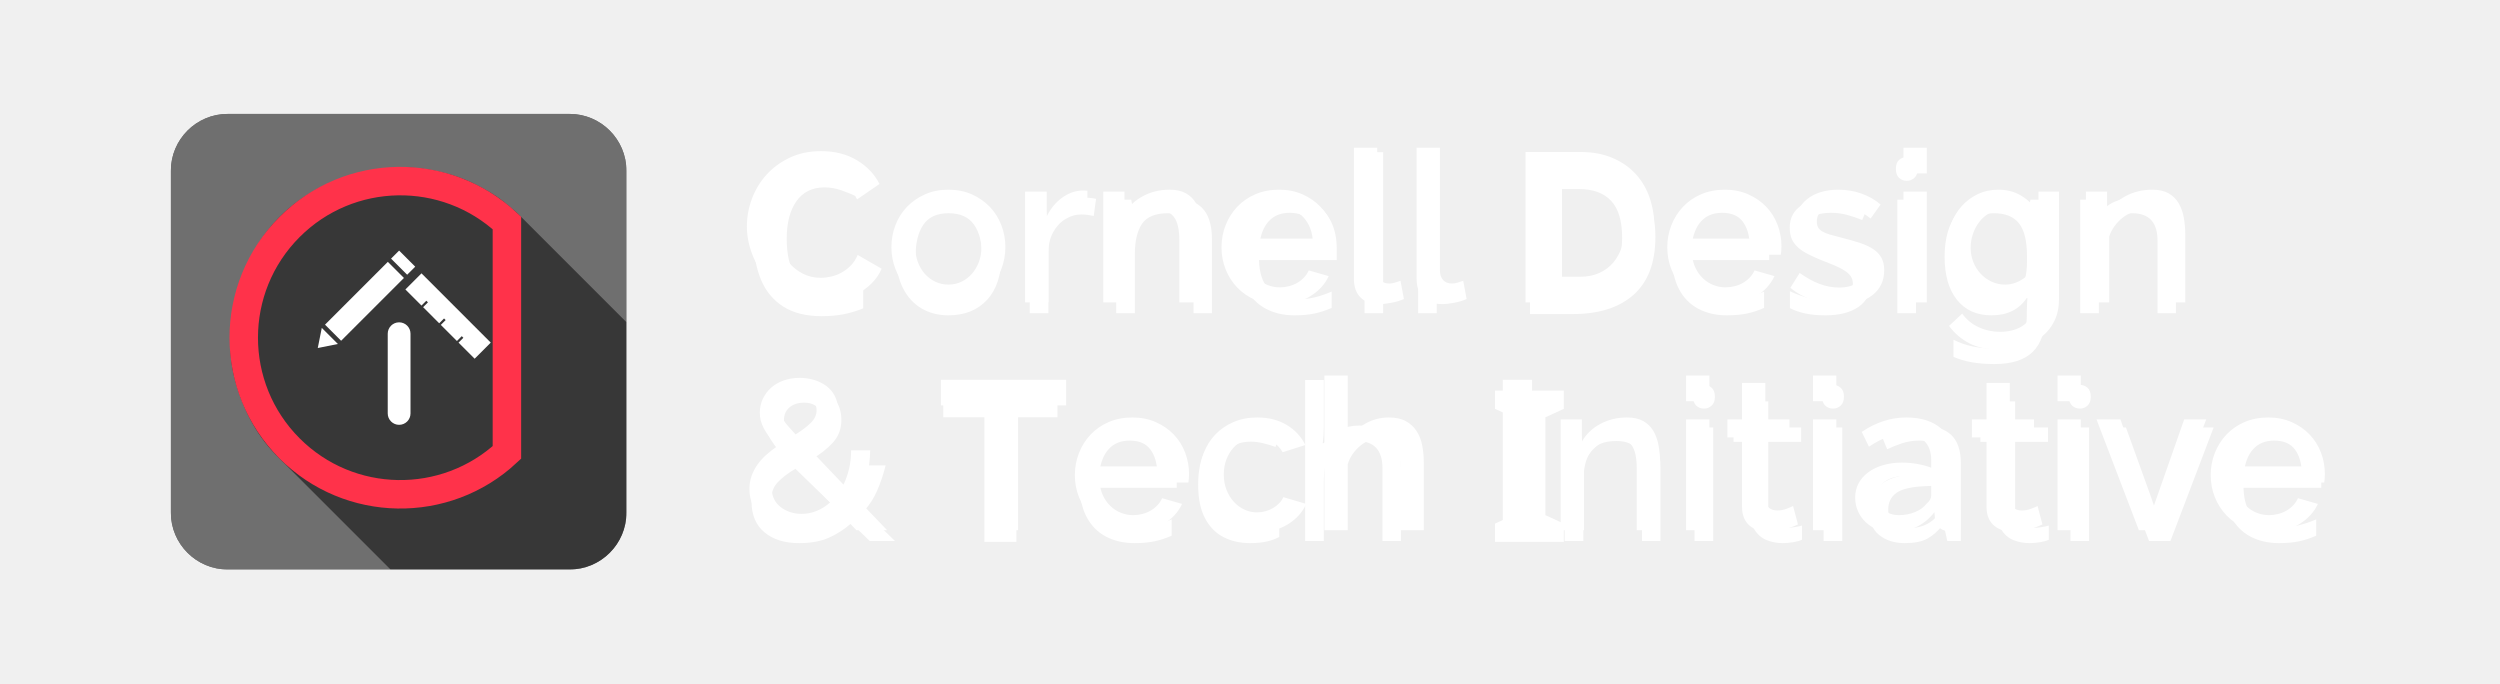
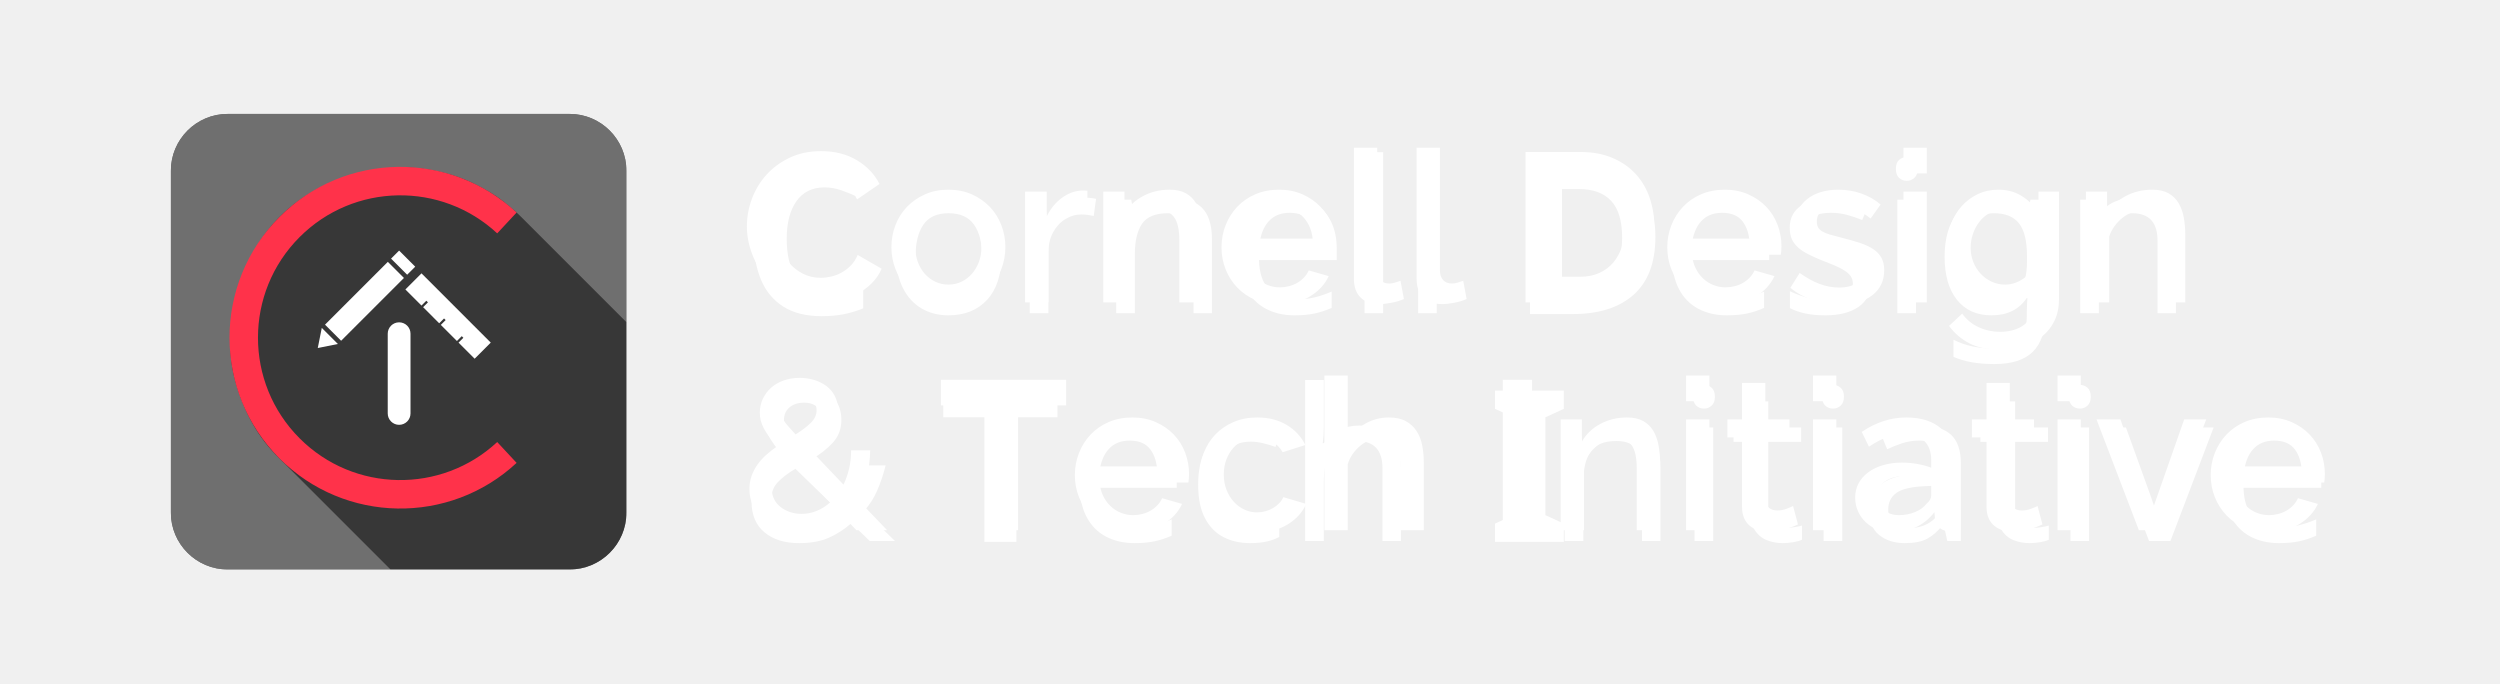
<svg xmlns="http://www.w3.org/2000/svg" xmlns:xlink="http://www.w3.org/1999/xlink" width="4390px" height="1200px" viewBox="0 0 4390 1200" version="1.1">
  <defs>
    <rect id="path-1" x="0" y="0" width="800" height="800" rx="100" />
  </defs>
  <g id="Wordmark-Light-Text-Transparent" stroke="none" stroke-width="1" fill="none" fill-rule="evenodd">
    <g id="Wordmark-Light-Text-No-Padding" transform="translate(300, 200)">
      <g id="Logo-Text---Light" transform="translate(1000, 0)" fill="#FFFFFF">
        <text id="Text-Label" font-family="Raleway-Bold, Raleway" font-size="372" font-weight="bold" line-spacing="400" letter-spacing="-1.782">
          <tspan x="1.86" y="351.487">C</tspan>
          <tspan x="253.41" y="350" font-family="Raleway-SemiBold, Raleway" font-weight="500" letter-spacing="-1.842">ornell </tspan>
          <tspan x="1353.168" y="351.487" letter-spacing="-1.842">D</tspan>
          <tspan x="1615.818" y="350" font-family="Raleway-SemiBold, Raleway" font-weight="500" letter-spacing="-1.842">esign</tspan>
          <tspan x="0" y="750" font-family="Raleway-SemiBold, Raleway" font-weight="500" letter-spacing="-1.842">&amp; </tspan>
          <tspan x="348.972" y="751.487" letter-spacing="-1.842">T</tspan>
          <tspan x="575.538" y="750" font-family="Raleway-SemiBold, Raleway" font-weight="500" letter-spacing="-1.842">ech </tspan>
          <tspan x="1313.287" y="751.487" letter-spacing="-1.842">I</tspan>
          <tspan x="1415.977" y="750" font-family="Raleway-SemiBold, Raleway" font-weight="500" letter-spacing="-1.842">nitiative</tspan>
        </text>
        <path d="M11.532,197.08 C11.532,180.96 14.446,165.026 20.274,149.278 C26.102,133.53 34.596,119.456 45.756,107.056 C56.916,94.656 70.556,84.612 86.676,76.924 C102.796,69.236 121.148,65.392 141.732,65.392 C166.036,65.392 187.054,70.724 204.786,81.388 C222.518,92.052 235.724,105.94 244.404,123.052 L204.972,150.208 C201.5,142.768 197.284,136.506 192.324,131.422 C187.364,126.338 182.032,122.308 176.328,119.332 C170.624,116.356 164.672,114.186 158.472,112.822 C152.272,111.458 146.196,110.776 140.244,110.776 C127.348,110.776 116.126,113.38 106.578,118.588 C97.03,123.796 89.094,130.554 82.77,138.862 C76.446,147.17 71.672,156.594 68.448,167.134 C65.224,177.674 63.612,188.152 63.612,198.568 C63.612,210.224 65.472,221.446 69.192,232.234 C72.912,243.022 78.182,252.508 85.002,260.692 C91.822,268.876 100.006,275.448 109.554,280.408 C119.102,285.368 129.58,287.848 140.988,287.848 C146.94,287.848 153.14,287.104 159.588,285.616 C166.036,284.128 172.174,281.772 178.002,278.548 C183.83,275.324 189.224,271.17 194.184,266.086 C199.144,261.002 203.112,254.864 206.088,247.672 L248.124,271.852 C243.908,281.772 237.894,290.514 230.082,298.078 C222.27,305.642 213.466,312.028 203.67,317.236 C193.874,322.444 183.396,326.412 172.236,329.14 C161.076,331.868 150.164,333.232 139.5,333.232 C120.652,333.232 103.416,329.264 87.792,321.328 C72.168,313.392 58.714,303.038 47.43,290.266 C36.146,277.494 27.342,262.986 21.018,246.742 C14.694,230.498 11.532,213.944 11.532,197.08 Z M365.382,334.72 C350.005,334.72 336.18,331.992 323.904,326.536 C311.627,321.08 301.15,313.764 292.469,304.588 C283.789,295.412 277.094,284.686 272.382,272.41 C267.669,260.134 265.313,247.3 265.313,233.908 C265.313,220.516 267.669,207.682 272.382,195.406 C277.094,183.13 283.851,172.404 292.656,163.228 C301.46,154.052 311.999,146.736 324.276,141.28 C336.552,135.824 350.253,133.096 365.382,133.096 C380.51,133.096 394.211,135.824 406.488,141.28 C418.764,146.736 429.303,154.052 438.108,163.228 C446.912,172.404 453.669,183.13 458.382,195.406 C463.094,207.682 465.45,220.516 465.45,233.908 C465.45,247.3 463.094,260.134 458.382,272.41 C453.669,284.686 446.912,295.412 438.108,304.588 C429.303,313.764 418.764,321.08 406.488,326.536 C394.211,331.992 380.51,334.72 365.382,334.72 Z M307.349,234.28 C307.349,243.704 308.837,252.384 311.813,260.32 C314.79,268.256 318.881,275.138 324.089,280.966 C329.298,286.794 335.435,291.382 342.503,294.73 C349.572,298.078 357.197,299.752 365.382,299.752 C373.566,299.752 381.191,298.078 388.26,294.73 C395.328,291.382 401.465,286.732 406.673,280.78 C411.882,274.828 415.973,267.884 418.95,259.948 C421.926,252.012 423.413,243.332 423.413,233.908 C423.413,224.732 421.926,216.114 418.95,208.054 C415.973,199.994 411.882,192.988 406.673,187.036 C401.465,181.084 395.328,176.434 388.26,173.086 C381.191,169.738 373.566,168.064 365.382,168.064 C357.445,168.064 349.944,169.8 342.875,173.272 C335.807,176.744 329.67,181.456 324.462,187.408 C319.253,193.36 315.1,200.366 312,208.426 C308.899,216.486 307.349,225.104 307.349,234.28 Z M609.432,171.784 C593.56,172.28 579.486,175.938 567.21,182.758 C554.934,189.578 546.192,199.312 540.984,211.96 L540.984,331 L500.064,331 L500.064,136.444 L538.008,136.444 L538.008,179.968 C544.704,166.576 553.446,155.85 564.234,147.79 C575.022,139.73 586.616,135.328 599.016,134.584 L605.154,134.584 C606.766,134.584 608.192,134.708 609.432,134.956 L609.432,171.784 Z M811.818,331 L770.898,331 L770.898,222.004 C770.898,203.652 767.984,190.322 762.156,182.014 C756.328,173.706 747.71,169.552 736.302,169.552 C730.35,169.552 724.398,170.668 718.446,172.9 C712.494,175.132 706.914,178.294 701.706,182.386 C696.498,186.478 691.848,191.314 687.756,196.894 C683.664,202.474 680.502,208.612 678.27,215.308 L678.27,331 L637.35,331 L637.35,136.444 L674.55,136.444 L674.55,175.504 C681.99,162.36 692.778,152.006 706.914,144.442 C721.05,136.878 736.674,133.096 753.786,133.096 C765.442,133.096 774.99,135.204 782.43,139.42 C789.87,143.636 795.76,149.402 800.1,156.718 C804.44,164.034 807.478,172.466 809.214,182.014 C810.95,191.562 811.818,201.668 811.818,212.332 L811.818,331 Z M945.756,334.72 C930.628,334.72 916.864,332.054 904.464,326.722 C892.064,321.39 881.462,314.136 872.658,304.96 C863.854,295.784 857.034,285.12 852.198,272.968 C847.362,260.816 844.944,247.92 844.944,234.28 C844.944,220.64 847.362,207.682 852.198,195.406 C857.034,183.13 863.854,172.342 872.658,163.042 C881.462,153.742 892.064,146.426 904.464,141.094 C916.864,135.762 930.752,133.096 946.128,133.096 C961.256,133.096 974.958,135.824 987.234,141.28 C999.51,146.736 1009.988,153.99 1018.668,163.042 C1027.348,172.094 1033.982,182.634 1038.57,194.662 C1043.158,206.69 1045.452,219.276 1045.452,232.42 C1045.452,235.396 1045.328,238.186 1045.08,240.79 C1044.832,243.394 1044.584,245.564 1044.336,247.3 L888.468,247.3 C889.212,255.98 891.258,263.792 894.606,270.736 C897.954,277.68 902.294,283.694 907.626,288.778 C912.958,293.862 919.034,297.768 925.854,300.496 C932.674,303.224 939.804,304.588 947.244,304.588 C952.7,304.588 958.094,303.906 963.426,302.542 C968.758,301.178 973.656,299.194 978.12,296.59 C982.584,293.986 986.552,290.824 990.024,287.104 C993.496,283.384 996.224,279.292 998.208,274.828 L1033.176,284.872 C1026.48,299.504 1015.382,311.47 999.882,320.77 C984.382,330.07 966.34,334.72 945.756,334.72 Z M1004.904,219.028 C1004.16,210.844 1002.114,203.28 998.766,196.336 C995.418,189.392 991.14,183.502 985.932,178.666 C980.724,173.83 974.648,170.048 967.704,167.32 C960.76,164.592 953.444,163.228 945.756,163.228 C938.068,163.228 930.814,164.592 923.994,167.32 C917.174,170.048 911.16,173.83 905.952,178.666 C900.744,183.502 896.528,189.392 893.304,196.336 C890.08,203.28 888.096,210.844 887.352,219.028 L1004.904,219.028 Z M1077.462,59.44 L1118.382,59.44 L1118.382,274.828 C1118.382,282.02 1120.242,287.662 1123.962,291.754 C1127.682,295.846 1132.89,297.892 1139.586,297.892 C1142.314,297.892 1145.476,297.396 1149.072,296.404 C1152.668,295.412 1156.078,294.296 1159.302,293.056 L1165.254,325.048 C1159.302,327.776 1152.234,329.946 1144.05,331.558 C1135.866,333.17 1128.55,333.976 1122.102,333.976 C1107.966,333.976 1096.992,330.132 1089.18,322.444 C1081.368,314.756 1077.462,303.844 1077.462,289.708 L1077.462,59.44 Z M1187.592,59.44 L1228.512,59.44 L1228.512,274.828 C1228.512,282.02 1230.372,287.662 1234.092,291.754 C1237.812,295.846 1243.02,297.892 1249.716,297.892 C1252.444,297.892 1255.606,297.396 1259.202,296.404 C1262.798,295.412 1266.208,294.296 1269.432,293.056 L1275.384,325.048 C1269.432,327.776 1262.364,329.946 1254.18,331.558 C1245.996,333.17 1238.68,333.976 1232.232,333.976 C1218.096,333.976 1207.122,330.132 1199.31,322.444 C1191.498,314.756 1187.592,303.844 1187.592,289.708 L1187.592,59.44 Z M1378.836,331 L1378.836,66.88 L1474.812,66.88 C1496.388,66.88 1515.298,70.352 1531.542,77.296 C1547.786,84.24 1561.364,93.664 1572.276,105.568 C1583.188,117.472 1591.372,131.422 1596.828,147.418 C1602.284,163.414 1605.012,180.464 1605.012,198.568 C1605.012,218.656 1601.974,236.822 1595.898,253.066 C1589.822,269.31 1581.08,283.198 1569.672,294.73 C1558.264,306.262 1544.562,315.19 1528.566,321.514 C1512.57,327.838 1494.652,331 1474.812,331 L1378.836,331 Z M1553.304,198.568 C1553.304,185.92 1551.568,174.264 1548.096,163.6 C1544.624,152.936 1539.54,143.76 1532.844,136.072 C1526.148,128.384 1517.902,122.432 1508.106,118.216 C1498.31,114 1487.212,111.892 1474.812,111.892 L1430.172,111.892 L1430.172,285.988 L1474.812,285.988 C1487.46,285.988 1498.682,283.756 1508.478,279.292 C1518.274,274.828 1526.458,268.69 1533.03,260.878 C1539.602,253.066 1544.624,243.828 1548.096,233.164 C1551.568,222.5 1553.304,210.968 1553.304,198.568 Z M1728.534,334.72 C1713.406,334.72 1699.642,332.054 1687.242,326.722 C1674.842,321.39 1664.24,314.136 1655.436,304.96 C1646.632,295.784 1639.812,285.12 1634.976,272.968 C1630.14,260.816 1627.722,247.92 1627.722,234.28 C1627.722,220.64 1630.14,207.682 1634.976,195.406 C1639.812,183.13 1646.632,172.342 1655.436,163.042 C1664.24,153.742 1674.842,146.426 1687.242,141.094 C1699.642,135.762 1713.53,133.096 1728.906,133.096 C1744.034,133.096 1757.736,135.824 1770.012,141.28 C1782.288,146.736 1792.766,153.99 1801.446,163.042 C1810.126,172.094 1816.76,182.634 1821.348,194.662 C1825.936,206.69 1828.23,219.276 1828.23,232.42 C1828.23,235.396 1828.106,238.186 1827.858,240.79 C1827.61,243.394 1827.362,245.564 1827.114,247.3 L1671.246,247.3 C1671.99,255.98 1674.036,263.792 1677.384,270.736 C1680.732,277.68 1685.072,283.694 1690.404,288.778 C1695.736,293.862 1701.812,297.768 1708.632,300.496 C1715.452,303.224 1722.582,304.588 1730.022,304.588 C1735.478,304.588 1740.872,303.906 1746.204,302.542 C1751.536,301.178 1756.434,299.194 1760.898,296.59 C1765.362,293.986 1769.33,290.824 1772.802,287.104 C1776.274,283.384 1779.002,279.292 1780.986,274.828 L1815.954,284.872 C1809.258,299.504 1798.16,311.47 1782.66,320.77 C1767.16,330.07 1749.118,334.72 1728.534,334.72 Z M1787.682,219.028 C1786.938,210.844 1784.892,203.28 1781.544,196.336 C1778.196,189.392 1773.918,183.502 1768.71,178.666 C1763.502,173.83 1757.426,170.048 1750.482,167.32 C1743.538,164.592 1736.222,163.228 1728.534,163.228 C1720.846,163.228 1713.592,164.592 1706.772,167.32 C1699.952,170.048 1693.938,173.83 1688.73,178.666 C1683.522,183.502 1679.306,189.392 1676.082,196.336 C1672.858,203.28 1670.874,210.844 1670.13,219.028 L1787.682,219.028 Z M1930.548,334.72 C1914.924,334.72 1899.362,332.178 1883.862,327.094 C1868.362,322.01 1855.032,314.756 1843.872,305.332 L1860.24,279.292 C1871.896,287.724 1883.428,294.11 1894.836,298.45 C1906.244,302.79 1917.9,304.96 1929.804,304.96 C1941.956,304.96 1951.566,302.604 1958.634,297.892 C1965.702,293.18 1969.236,286.484 1969.236,277.804 C1969.236,269.62 1965.268,263.668 1957.332,259.948 C1949.396,256.228 1936.996,252.136 1920.132,247.672 C1907.98,244.448 1897.564,241.348 1888.884,238.372 C1880.204,235.396 1873.136,231.924 1867.68,227.956 C1862.224,223.988 1858.256,219.4 1855.776,214.192 C1853.296,208.984 1852.056,202.66 1852.056,195.22 C1852.056,185.3 1853.978,176.496 1857.822,168.808 C1861.666,161.12 1866.998,154.61 1873.818,149.278 C1880.638,143.946 1888.636,139.916 1897.812,137.188 C1906.988,134.46 1916.908,133.096 1927.572,133.096 C1942.204,133.096 1955.844,135.328 1968.492,139.792 C1981.14,144.256 1992.424,150.704 2002.344,159.136 L1984.86,183.688 C1966.756,169.304 1947.536,162.112 1927.2,162.112 C1916.784,162.112 1908.042,164.282 1900.974,168.622 C1893.906,172.962 1890.372,179.844 1890.372,189.268 C1890.372,193.236 1891.116,196.584 1892.604,199.312 C1894.092,202.04 1896.51,204.396 1899.858,206.38 C1903.206,208.364 1907.546,210.162 1912.878,211.774 C1918.21,213.386 1924.844,215.184 1932.78,217.168 C1945.924,220.392 1957.27,223.616 1966.818,226.84 C1976.366,230.064 1984.24,233.846 1990.44,238.186 C1996.64,242.526 2001.228,247.61 2004.204,253.438 C2007.18,259.266 2008.668,266.272 2008.668,274.456 C2008.668,293.056 2001.662,307.75 1987.65,318.538 C1973.638,329.326 1954.604,334.72 1930.548,334.72 Z M2042.538,331 L2042.538,136.444 L2083.458,136.444 L2083.458,331 L2042.538,331 Z M2042.538,104.452 L2042.538,59.44 L2083.458,59.44 L2083.458,104.452 L2042.538,104.452 Z M2207.724,332.86 C2194.58,332.86 2182.552,330.194 2171.64,324.862 C2160.728,319.53 2151.366,312.276 2143.554,303.1 C2135.742,293.924 2129.666,283.384 2125.326,271.48 C2120.986,259.576 2118.816,247.052 2118.816,233.908 C2118.816,220.02 2121.048,206.938 2125.512,194.662 C2129.976,182.386 2136.176,171.722 2144.112,162.67 C2152.048,153.618 2161.534,146.426 2172.57,141.094 C2183.606,135.762 2195.82,133.096 2209.212,133.096 C2224.836,133.096 2238.538,136.816 2250.318,144.256 C2262.098,151.696 2271.832,161.368 2279.52,173.272 L2279.52,136.444 L2315.604,136.444 L2315.604,325.42 C2315.604,339.556 2313,352.08 2307.792,362.992 C2302.584,373.904 2295.33,383.142 2286.03,390.706 C2276.73,398.27 2265.756,404.036 2253.108,408.004 C2240.46,411.972 2226.82,413.956 2212.188,413.956 C2190.612,413.956 2172.694,410.298 2158.434,402.982 C2144.174,395.666 2132.208,385.436 2122.536,372.292 L2145.6,350.716 C2153.04,361.132 2162.65,369.068 2174.43,374.524 C2186.21,379.98 2198.796,382.708 2212.188,382.708 C2220.62,382.708 2228.618,381.592 2236.182,379.36 C2243.746,377.128 2250.38,373.656 2256.084,368.944 C2261.788,364.232 2266.314,358.28 2269.662,351.088 C2273.01,343.896 2274.684,335.34 2274.684,325.42 L2274.684,295.66 C2267.74,307.564 2258.192,316.74 2246.04,323.188 C2233.888,329.636 2221.116,332.86 2207.724,332.86 Z M2221.116,299.752 C2227.316,299.752 2233.268,298.698 2238.972,296.59 C2244.676,294.482 2249.946,291.63 2254.782,288.034 C2259.618,284.438 2263.772,280.346 2267.244,275.758 C2270.716,271.17 2273.196,266.272 2274.684,261.064 L2274.684,210.1 C2272.204,203.9 2268.98,198.258 2265.012,193.174 C2261.044,188.09 2256.518,183.688 2251.434,179.968 C2246.35,176.248 2240.956,173.334 2235.252,171.226 C2229.548,169.118 2223.844,168.064 2218.14,168.064 C2209.212,168.064 2201.214,169.986 2194.146,173.83 C2187.078,177.674 2181.064,182.758 2176.104,189.082 C2171.144,195.406 2167.3,202.536 2164.572,210.472 C2161.844,218.408 2160.48,226.592 2160.48,235.024 C2160.48,243.952 2162.03,252.322 2165.13,260.134 C2168.23,267.946 2172.508,274.766 2177.964,280.594 C2183.42,286.422 2189.806,291.072 2197.122,294.544 C2204.438,298.016 2212.436,299.752 2221.116,299.752 Z M2537.334,331 L2496.414,331 L2496.414,222.004 C2496.414,203.652 2493.501,190.322 2487.673,182.014 C2481.844,173.706 2473.227,169.552 2461.818,169.552 C2455.866,169.552 2449.915,170.668 2443.963,172.9 C2438.01,175.132 2432.431,178.294 2427.222,182.386 C2422.014,186.478 2417.365,191.314 2413.273,196.894 C2409.18,202.474 2406.019,208.612 2403.787,215.308 L2403.787,331 L2362.867,331 L2362.867,136.444 L2400.066,136.444 L2400.066,175.504 C2407.507,162.36 2418.294,152.006 2432.43,144.442 C2446.567,136.878 2462.19,133.096 2479.302,133.096 C2490.959,133.096 2500.506,135.204 2507.947,139.42 C2515.387,143.636 2521.276,149.402 2525.617,156.718 C2529.957,164.034 2532.994,172.466 2534.731,182.014 C2536.466,191.562 2537.334,201.668 2537.334,212.332 L2537.334,331 Z M203.856,731 L179.676,705.704 C168.764,715.128 156.798,722.32 143.778,727.28 C130.758,732.24 117.18,734.72 103.044,734.72 C90.148,734.72 78.368,732.736 67.704,728.768 C57.04,724.8 47.864,719.406 40.176,712.586 C32.488,705.766 26.536,697.706 22.32,688.406 C18.104,679.106 15.996,669.248 15.996,658.832 C15.996,650.4 17.298,642.588 19.902,635.396 C22.506,628.204 26.04,621.508 30.504,615.308 C34.968,609.108 40.176,603.404 46.128,598.196 C52.08,592.988 58.28,588.152 64.728,583.688 C59.024,577.488 54.25,571.784 50.406,566.576 C46.562,561.368 43.462,556.47 41.106,551.882 C38.75,547.294 37.014,542.83 35.898,538.49 C34.782,534.15 34.224,529.624 34.224,524.912 C34.224,515.984 36.022,507.738 39.618,500.174 C43.214,492.61 48.112,486.1 54.312,480.644 C60.512,475.188 67.89,470.972 76.446,467.996 C85.002,465.02 94.24,463.532 104.16,463.532 C113.088,463.532 121.644,464.772 129.828,467.252 C138.012,469.732 145.204,473.328 151.404,478.04 C157.604,482.752 162.502,488.642 166.098,495.71 C169.694,502.778 171.492,510.776 171.492,519.704 C171.492,527.144 170.19,533.964 167.586,540.164 C164.982,546.364 161.448,552.254 156.984,557.834 C152.52,563.414 147.25,568.746 141.174,573.83 C135.098,578.914 128.588,583.812 121.644,588.524 L181.164,651.02 C185.38,642.34 188.666,632.978 191.022,622.934 C193.378,612.89 194.556,602.164 194.556,590.756 L228.036,590.756 C227.788,607.62 225.68,623.182 221.712,637.442 C217.744,651.702 212.164,664.536 204.972,675.944 L257.796,731 L203.856,731 Z M107.508,702.356 C116.684,702.356 125.55,700.62 134.106,697.148 C142.662,693.676 150.536,688.716 157.728,682.268 L89.28,609.728 C79.112,616.92 70.928,624.484 64.728,632.42 C58.528,640.356 55.428,649.284 55.428,659.204 C55.428,665.652 56.792,671.542 59.52,676.874 C62.248,682.206 66.03,686.732 70.866,690.452 C75.702,694.172 81.22,697.086 87.42,699.194 C93.62,701.302 100.316,702.356 107.508,702.356 Z M71.796,523.796 C71.796,526.276 72.168,528.694 72.912,531.05 C73.656,533.406 74.958,536.072 76.818,539.048 C78.678,542.024 81.282,545.372 84.63,549.092 C87.978,552.812 92.132,557.4 97.092,562.856 C108.5,555.664 117.49,548.782 124.062,542.21 C130.634,535.638 133.92,528.384 133.92,520.448 C133.92,512.512 131.13,506.126 125.55,501.29 C119.97,496.454 112.84,494.036 104.16,494.036 C94.736,494.036 86.986,496.95 80.91,502.778 C74.834,508.606 71.796,515.612 71.796,523.796 Z M572.172,511.892 L487.728,511.892 L487.728,731 L436.764,731 L436.764,511.892 L352.32,511.892 L352.32,466.88 L572.172,466.88 L572.172,511.892 Z M688.254,734.72 C673.126,734.72 659.362,732.054 646.962,726.722 C634.562,721.39 623.96,714.136 615.156,704.96 C606.352,695.784 599.532,685.12 594.696,672.968 C589.86,660.816 587.442,647.92 587.442,634.28 C587.442,620.64 589.86,607.682 594.696,595.406 C599.532,583.13 606.352,572.342 615.156,563.042 C623.96,553.742 634.562,546.426 646.962,541.094 C659.362,535.762 673.25,533.096 688.626,533.096 C703.754,533.096 717.456,535.824 729.732,541.28 C742.008,546.736 752.486,553.99 761.166,563.042 C769.846,572.094 776.48,582.634 781.068,594.662 C785.656,606.69 787.95,619.276 787.95,632.42 C787.95,635.396 787.826,638.186 787.578,640.79 C787.33,643.394 787.082,645.564 786.834,647.3 L630.966,647.3 C631.71,655.98 633.756,663.792 637.104,670.736 C640.452,677.68 644.792,683.694 650.124,688.778 C655.456,693.862 661.532,697.768 668.352,700.496 C675.172,703.224 682.302,704.588 689.742,704.588 C695.198,704.588 700.592,703.906 705.924,702.542 C711.256,701.178 716.154,699.194 720.618,696.59 C725.082,693.986 729.05,690.824 732.522,687.104 C735.994,683.384 738.722,679.292 740.706,674.828 L775.674,684.872 C768.978,699.504 757.88,711.47 742.38,720.77 C726.88,730.07 708.838,734.72 688.254,734.72 Z M747.402,619.028 C746.658,610.844 744.612,603.28 741.264,596.336 C737.916,589.392 733.638,583.502 728.43,578.666 C723.222,573.83 717.146,570.048 710.202,567.32 C703.258,564.592 695.942,563.228 688.254,563.228 C680.566,563.228 673.312,564.592 666.492,567.32 C659.672,570.048 653.658,573.83 648.45,578.666 C643.242,583.502 639.026,589.392 635.802,596.336 C632.578,603.28 630.594,610.844 629.85,619.028 L747.402,619.028 Z M806.94,633.536 C806.94,619.896 809.296,607 814.008,594.848 C818.72,582.696 825.478,572.032 834.282,562.856 C843.086,553.68 853.688,546.426 866.088,541.094 C878.488,535.762 892.376,533.096 907.752,533.096 C927.84,533.096 945.138,537.498 959.646,546.302 C974.154,555.106 985.004,566.824 992.196,581.456 L952.392,594.104 C947.68,585.92 941.356,579.534 933.42,574.946 C925.484,570.358 916.68,568.064 907.008,568.064 C898.824,568.064 891.198,569.676 884.13,572.9 C877.062,576.124 870.924,580.65 865.716,586.478 C860.508,592.306 856.416,599.188 853.44,607.124 C850.464,615.06 848.976,623.864 848.976,633.536 C848.976,642.96 850.526,651.702 853.626,659.762 C856.726,667.822 860.942,674.828 866.274,680.78 C871.606,686.732 877.806,691.382 884.874,694.73 C891.942,698.078 899.444,699.752 907.38,699.752 C912.34,699.752 917.3,699.07 922.26,697.706 C927.22,696.342 931.746,694.42 935.838,691.94 C939.93,689.46 943.526,686.608 946.626,683.384 C949.726,680.16 952.02,676.688 953.508,672.968 L993.684,684.872 C987.236,699.504 976.448,711.47 961.32,720.77 C946.192,730.07 928.336,734.72 907.752,734.72 C892.624,734.72 878.86,731.992 866.46,726.536 C854.06,721.08 843.458,713.702 834.654,704.402 C825.85,695.102 819.03,684.376 814.194,672.224 C809.358,660.072 806.94,647.176 806.94,633.536 Z M1200.162,731 L1159.242,731 L1159.242,622.004 C1159.242,604.148 1156.08,590.942 1149.756,582.386 C1143.432,573.83 1134.318,569.552 1122.414,569.552 C1116.71,569.552 1111.006,570.668 1105.302,572.9 C1099.598,575.132 1094.204,578.294 1089.12,582.386 C1084.036,586.478 1079.51,591.314 1075.542,596.894 C1071.574,602.474 1068.598,608.612 1066.614,615.308 L1066.614,731 L1025.694,731 L1025.694,459.44 L1066.614,459.44 L1066.614,575.504 C1074.054,562.112 1084.16,551.696 1096.932,544.256 C1109.704,536.816 1123.654,533.096 1138.782,533.096 C1150.934,533.096 1160.916,535.266 1168.728,539.606 C1176.54,543.946 1182.802,549.712 1187.514,556.904 C1192.226,564.096 1195.512,572.466 1197.372,582.014 C1199.232,591.562 1200.162,601.668 1200.162,612.332 L1200.162,731 Z M1338.955,731 L1338.955,466.88 L1390.291,466.88 L1390.291,731 L1338.955,731 Z M1614.997,731 L1574.077,731 L1574.077,622.004 C1574.077,603.652 1571.163,590.322 1565.335,582.014 C1559.507,573.706 1550.889,569.552 1539.481,569.552 C1533.529,569.552 1527.577,570.668 1521.625,572.9 C1515.673,575.132 1510.093,578.294 1504.885,582.386 C1499.677,586.478 1495.027,591.314 1490.935,596.894 C1486.843,602.474 1483.681,608.612 1481.449,615.308 L1481.449,731 L1440.529,731 L1440.529,536.444 L1477.729,536.444 L1477.729,575.504 C1485.169,562.36 1495.957,552.006 1510.093,544.442 C1524.229,536.878 1539.853,533.096 1556.965,533.096 C1568.621,533.096 1578.169,535.204 1585.609,539.42 C1593.049,543.636 1598.939,549.402 1603.279,556.718 C1607.619,564.034 1610.657,572.466 1612.393,582.014 C1614.129,591.562 1614.997,601.668 1614.997,612.332 L1614.997,731 Z M1660.771,731 L1660.771,536.444 L1701.691,536.444 L1701.691,731 L1660.771,731 Z M1660.771,504.452 L1660.771,459.44 L1701.691,459.44 L1701.691,504.452 L1660.771,504.452 Z M1857.205,720.956 C1851.997,723.436 1844.805,726.226 1835.629,729.326 C1826.453,732.426 1816.657,733.976 1806.241,733.976 C1799.793,733.976 1793.717,733.108 1788.013,731.372 C1782.309,729.636 1777.287,727.032 1772.947,723.56 C1768.607,720.088 1765.197,715.562 1762.717,709.982 C1760.237,704.402 1758.997,697.644 1758.997,689.708 L1758.997,568.064 L1733.329,568.064 L1733.329,536.444 L1758.997,536.444 L1758.997,472.46 L1799.917,472.46 L1799.917,536.444 L1842.325,536.444 L1842.325,568.064 L1799.917,568.064 L1799.917,676.688 C1800.413,683.632 1802.583,688.654 1806.427,691.754 C1810.271,694.854 1815.045,696.404 1820.749,696.404 C1826.453,696.404 1831.909,695.412 1837.117,693.428 C1842.325,691.444 1846.169,689.832 1848.649,688.592 L1857.205,720.956 Z M1883.635,731 L1883.635,536.444 L1924.555,536.444 L1924.555,731 L1883.635,731 Z M1883.635,504.452 L1883.635,459.44 L1924.555,459.44 L1924.555,504.452 L1883.635,504.452 Z M2023.525,734.72 C2014.101,734.72 2005.359,733.17 1997.299,730.07 C1989.239,726.97 1982.295,722.692 1976.467,717.236 C1970.639,711.78 1966.051,705.332 1962.703,697.892 C1959.355,690.452 1957.681,682.392 1957.681,673.712 C1957.681,664.536 1959.665,656.228 1963.633,648.788 C1967.601,641.348 1973.243,634.9 1980.559,629.444 C1987.875,623.988 1996.555,619.772 2006.599,616.796 C2016.643,613.82 2027.741,612.332 2039.893,612.332 C2049.069,612.332 2058.121,613.138 2067.049,614.75 C2075.977,616.362 2084.037,618.532 2091.229,621.26 L2091.229,607.868 C2091.229,593.484 2087.137,582.262 2078.953,574.202 C2070.769,566.142 2058.989,562.112 2043.613,562.112 C2033.197,562.112 2022.967,564.034 2012.923,567.878 C2002.879,571.722 1992.525,577.24 1981.861,584.432 L1969.213,558.392 C1994.261,541.528 2020.301,533.096 2047.333,533.096 C2074.117,533.096 2094.949,539.916 2109.829,553.556 C2124.709,567.196 2132.149,586.788 2132.149,612.332 L2132.149,682.64 C2132.149,691.32 2135.745,695.784 2142.937,696.032 L2142.937,731 C2138.969,731.744 2135.559,732.24 2132.707,732.488 C2129.855,732.736 2127.065,732.86 2124.337,732.86 C2116.401,732.86 2110.263,730.876 2105.923,726.908 C2101.583,722.94 2098.917,717.856 2097.925,711.656 L2096.809,699.38 C2088.129,710.788 2077.403,719.53 2064.631,725.606 C2051.859,731.682 2038.157,734.72 2023.525,734.72 Z M2034.685,704.588 C2044.605,704.588 2053.967,702.79 2062.771,699.194 C2071.575,695.598 2078.457,690.576 2083.417,684.128 C2088.625,679.664 2091.229,674.952 2091.229,669.992 L2091.229,644.324 C2084.285,641.596 2076.907,639.488 2069.095,638 C2061.283,636.512 2053.657,635.768 2046.217,635.768 C2031.585,635.768 2019.619,638.93 2010.319,645.254 C2001.019,651.578 1996.369,659.948 1996.369,670.364 C1996.369,680.036 1999.965,688.158 2007.157,694.73 C2014.349,701.302 2023.525,704.588 2034.685,704.588 Z M2286.547,720.956 C2281.339,723.436 2274.147,726.226 2264.971,729.326 C2255.795,732.426 2245.999,733.976 2235.583,733.976 C2229.135,733.976 2223.059,733.108 2217.355,731.372 C2211.651,729.636 2206.629,727.032 2202.289,723.56 C2197.949,720.088 2194.539,715.562 2192.059,709.982 C2189.579,704.402 2188.339,697.644 2188.339,689.708 L2188.339,568.064 L2162.671,568.064 L2162.671,536.444 L2188.339,536.444 L2188.339,472.46 L2229.259,472.46 L2229.259,536.444 L2271.667,536.444 L2271.667,568.064 L2229.259,568.064 L2229.259,676.688 C2229.755,683.632 2231.925,688.654 2235.769,691.754 C2239.613,694.854 2244.387,696.404 2250.091,696.404 C2255.795,696.404 2261.251,695.412 2266.459,693.428 C2271.667,691.444 2275.511,689.832 2277.991,688.592 L2286.547,720.956 Z M2312.977,731 L2312.977,536.444 L2353.897,536.444 L2353.897,731 L2312.977,731 Z M2312.977,504.452 L2312.977,459.44 L2353.897,459.44 L2353.897,504.452 L2312.977,504.452 Z M2455.843,731 L2381.443,536.444 L2423.479,536.444 L2479.279,696.404 L2535.451,536.444 L2574.139,536.444 L2499.739,731 L2455.843,731 Z M2682.781,734.72 C2667.653,734.72 2653.889,732.054 2641.489,726.722 C2629.089,721.39 2618.487,714.136 2609.683,704.96 C2600.879,695.784 2594.059,685.12 2589.223,672.968 C2584.387,660.816 2581.969,647.92 2581.969,634.28 C2581.969,620.64 2584.387,607.682 2589.223,595.406 C2594.059,583.13 2600.879,572.342 2609.683,563.042 C2618.487,553.742 2629.089,546.426 2641.489,541.094 C2653.889,535.762 2667.777,533.096 2683.153,533.096 C2698.281,533.096 2711.983,535.824 2724.259,541.28 C2736.535,546.736 2747.013,553.99 2755.693,563.042 C2764.373,572.094 2771.007,582.634 2775.595,594.662 C2780.183,606.69 2782.477,619.276 2782.477,632.42 C2782.477,635.396 2782.353,638.186 2782.105,640.79 C2781.857,643.394 2781.609,645.564 2781.361,647.3 L2625.493,647.3 C2626.237,655.98 2628.283,663.792 2631.631,670.736 C2634.979,677.68 2639.319,683.694 2644.651,688.778 C2649.983,693.862 2656.059,697.768 2662.879,700.496 C2669.699,703.224 2676.829,704.588 2684.269,704.588 C2689.725,704.588 2695.119,703.906 2700.451,702.542 C2705.783,701.178 2710.681,699.194 2715.145,696.59 C2719.609,693.986 2723.577,690.824 2727.049,687.104 C2730.521,683.384 2733.249,679.292 2735.233,674.828 L2770.201,684.872 C2763.505,699.504 2752.407,711.47 2736.907,720.77 C2721.407,730.07 2703.365,734.72 2682.781,734.72 Z M2741.929,619.028 C2741.185,610.844 2739.139,603.28 2735.791,596.336 C2732.443,589.392 2728.165,583.502 2722.957,578.666 C2717.749,573.83 2711.673,570.048 2704.729,567.32 C2697.785,564.592 2690.469,563.228 2682.781,563.228 C2675.093,563.228 2667.839,564.592 2661.019,567.32 C2654.199,570.048 2648.185,573.83 2642.977,578.666 C2637.769,583.502 2633.553,589.392 2630.329,596.336 C2627.105,603.28 2625.121,610.844 2624.377,619.028 L2741.929,619.028 Z" id="Outlines" fill-rule="evenodd" />
      </g>
      <g id="Icon-Rounded">
        <mask id="mask-2" fill="white">
          <use xlink:href="#path-1" />
        </mask>
        <use id="Mask" fill="#6F6F6F" fill-rule="evenodd" xlink:href="#path-1" />
        <g id="Icon" mask="url(#mask-2)">
          <rect id="Base" fill="#6F6F6F" fill-rule="evenodd" x="0" y="0" width="800" height="800" />
          <g id="Glyph-Shadow">
            <path d="M363.653,187.929 L625.096,187.929 L932.166,494.999 L639.236,787.929 L362.612,787.929 C312.074,789.012 261.016,774.697 209.436,744.985 C132.066,700.418 64.209,594.694 63.671,488.641 C63.166,389.055 120.009,294.657 187.729,245.714 C211.694,228.394 238.703,212.812 270.272,203.025 C282.715,199.167 300.161,193.311 324.05,190.604 C339.976,188.799 353.176,187.907 363.653,187.929 Z" id="Shadow" fill="#373737" fill-rule="evenodd" transform="translate(497.9169, 487.9571) rotate(45) translate(-497.9169, -487.9571) " />
            <g id="Glyph-Light">
              <path d="M505.196,401.622 L513.681,393.137 L510.853,390.309 L502.368,398.794 L474.083,370.51 L482.569,362.024 L479.74,359.196 L471.255,367.681 L442.971,339.397 L451.456,330.912 L448.627,328.083 L440.142,336.569 L411.858,308.284 L440.142,280 L561.765,401.622 L533.48,429.907 L505.196,401.622 Z M414.978,282.426 L386.693,254.142 L400.836,240 L429.12,268.284 L414.978,282.426 Z M409.321,288.083 L299.012,398.392 L270.728,370.108 L381.037,259.799 L409.321,288.083 Z M400.858,366 C411.904,366 420.858,374.954 420.858,386 L420.858,526 C420.858,537.046 411.904,546 400.858,546 C389.812,546 380.858,537.046 380.858,526 L380.858,386 C380.858,374.954 389.812,366 400.858,366 Z M258,411.12 L265.071,375.765 L293.355,404.049 L258,411.12 Z" id="Arrow" fill="#FFFFFF" fill-rule="evenodd" />
-               <path d="M392.829,118.185 C245.663,123.535 128,244.527 128,393 C128,544.878 251.122,668 403,668 C551.473,668 672.465,550.337 677.815,403.171 L392.829,118.185 Z" id="Arc" stroke="#FF324A" stroke-width="50" transform="translate(403, 393) rotate(45) translate(-403, -393) " />
+               <path d="M392.829,118.185 C245.663,123.535 128,244.527 128,393 C128,544.878 251.122,668 403,668 C551.473,668 672.465,550.337 677.815,403.171 M392.829,118.185 Z" id="Arc" stroke="#FF324A" stroke-width="50" transform="translate(403, 393) rotate(45) translate(-403, -393) " />
            </g>
          </g>
        </g>
      </g>
    </g>
  </g>
</svg>
